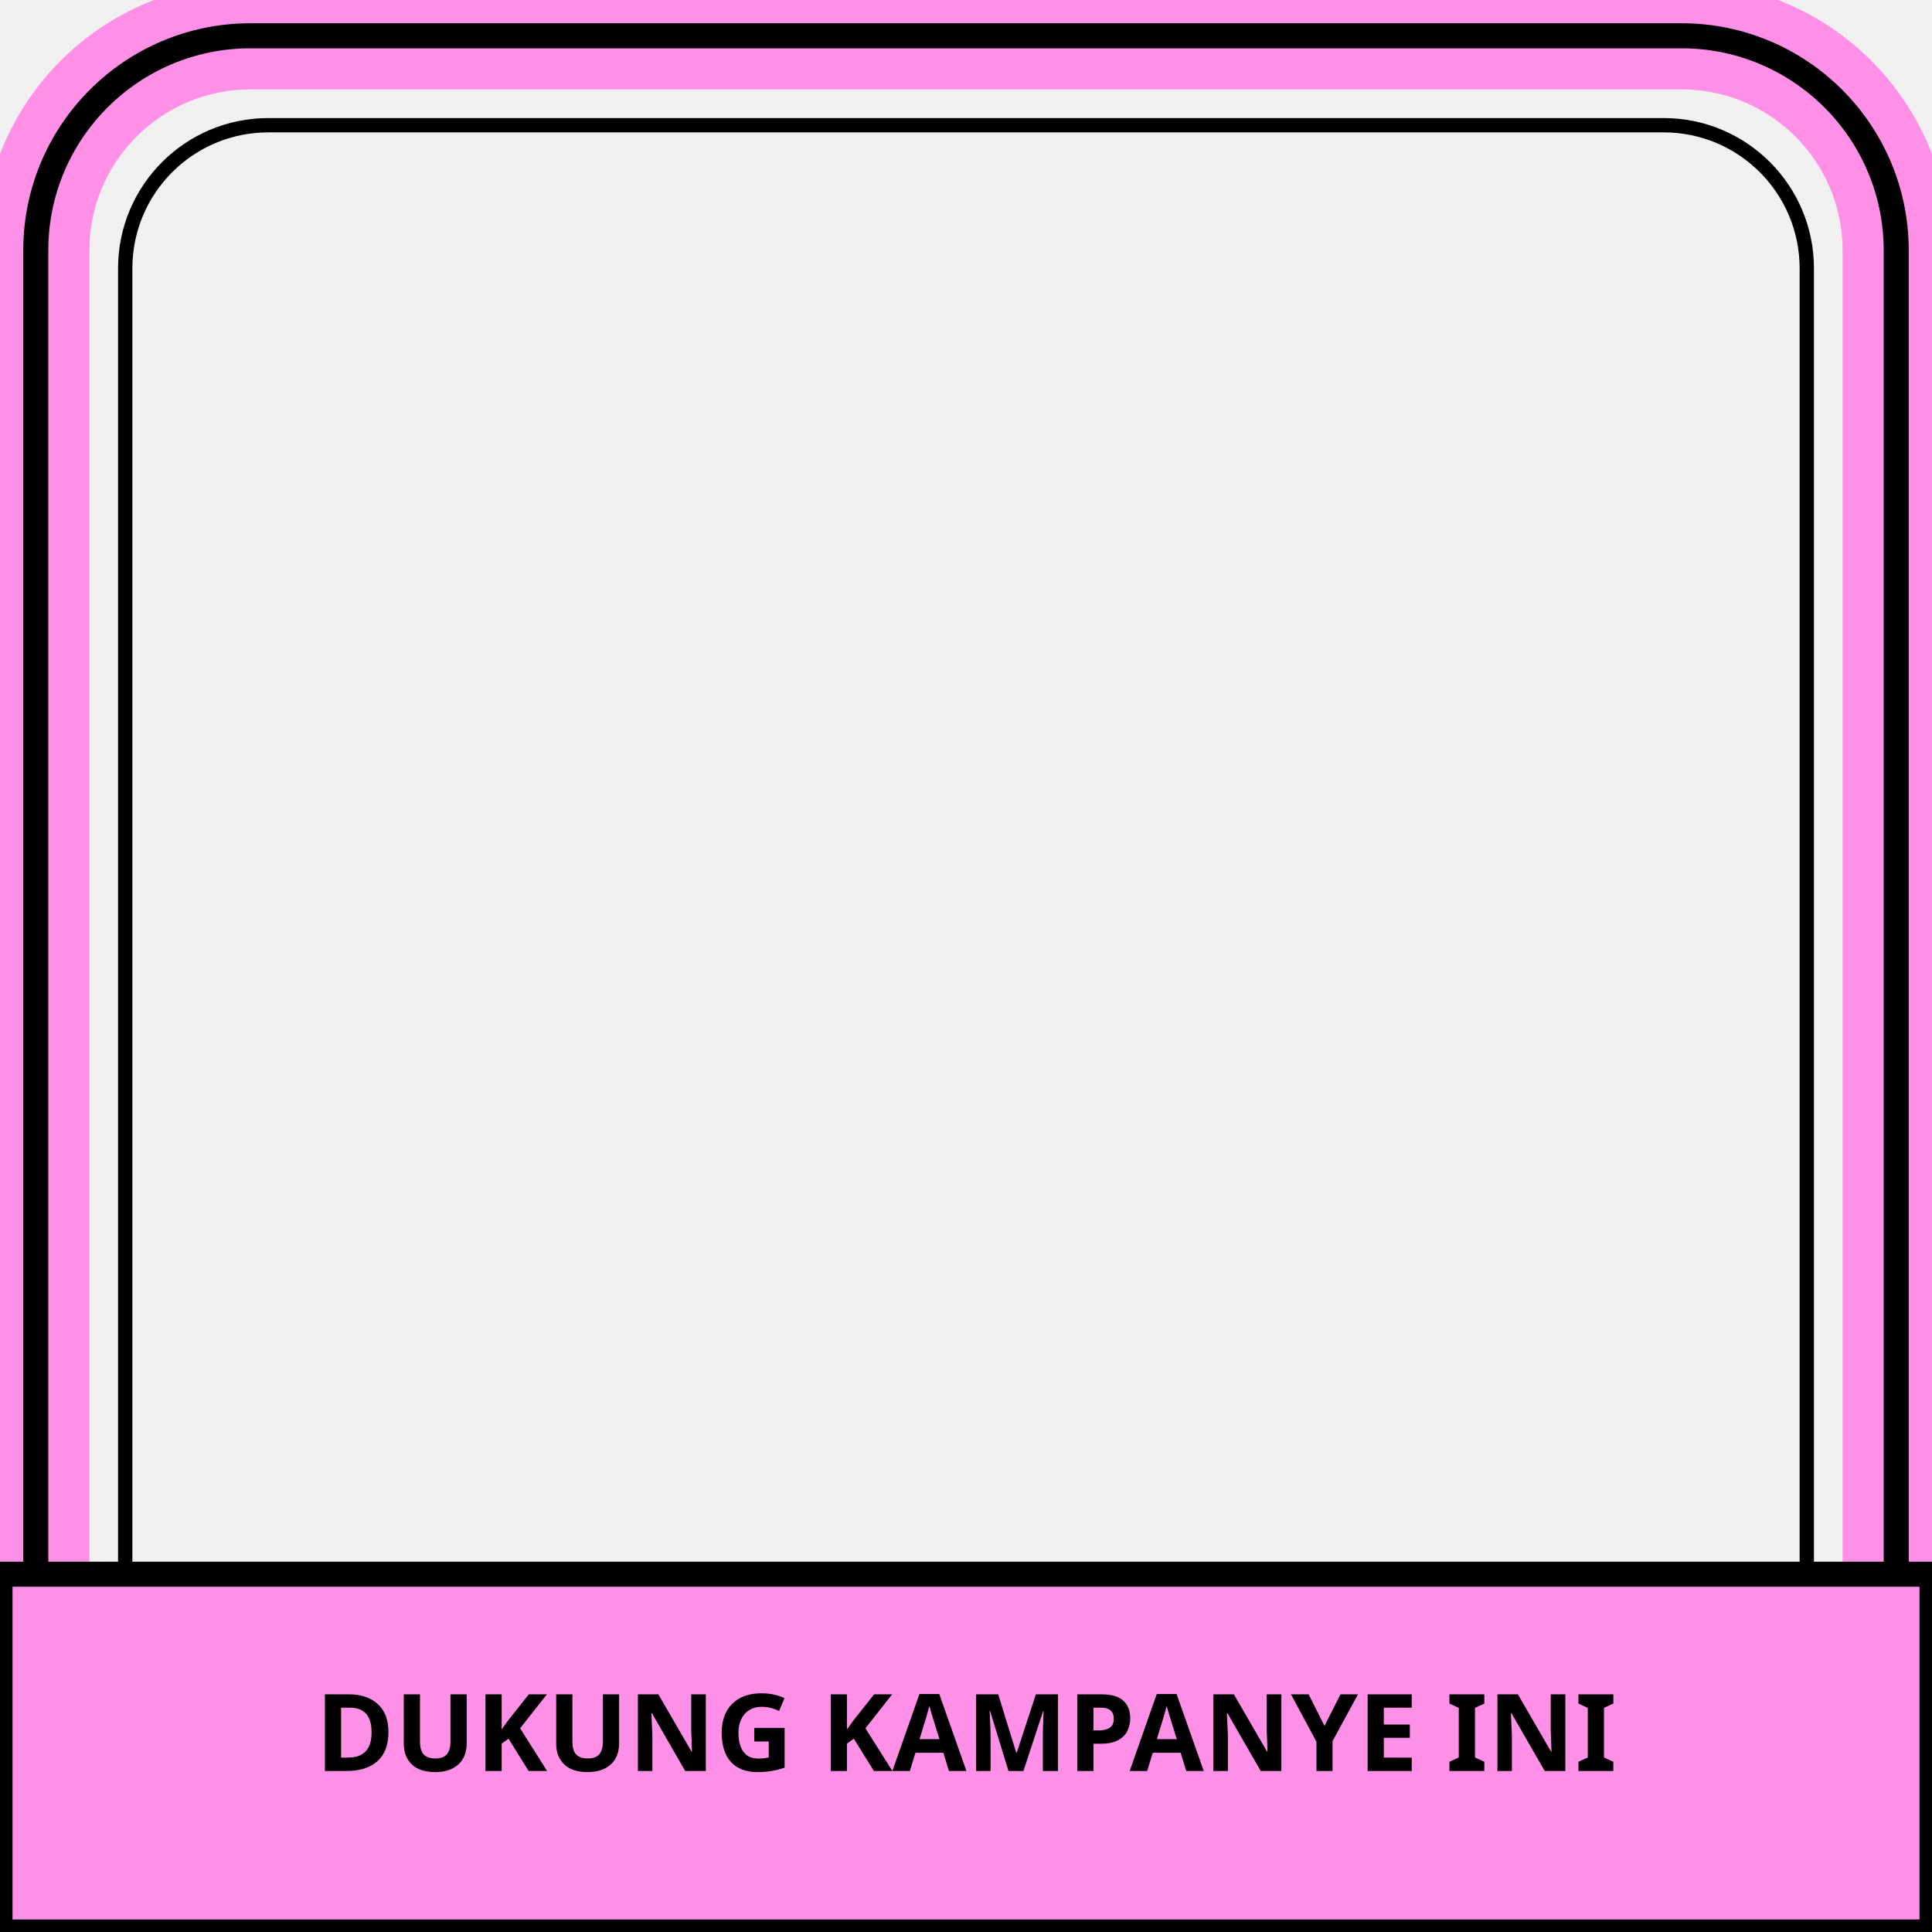
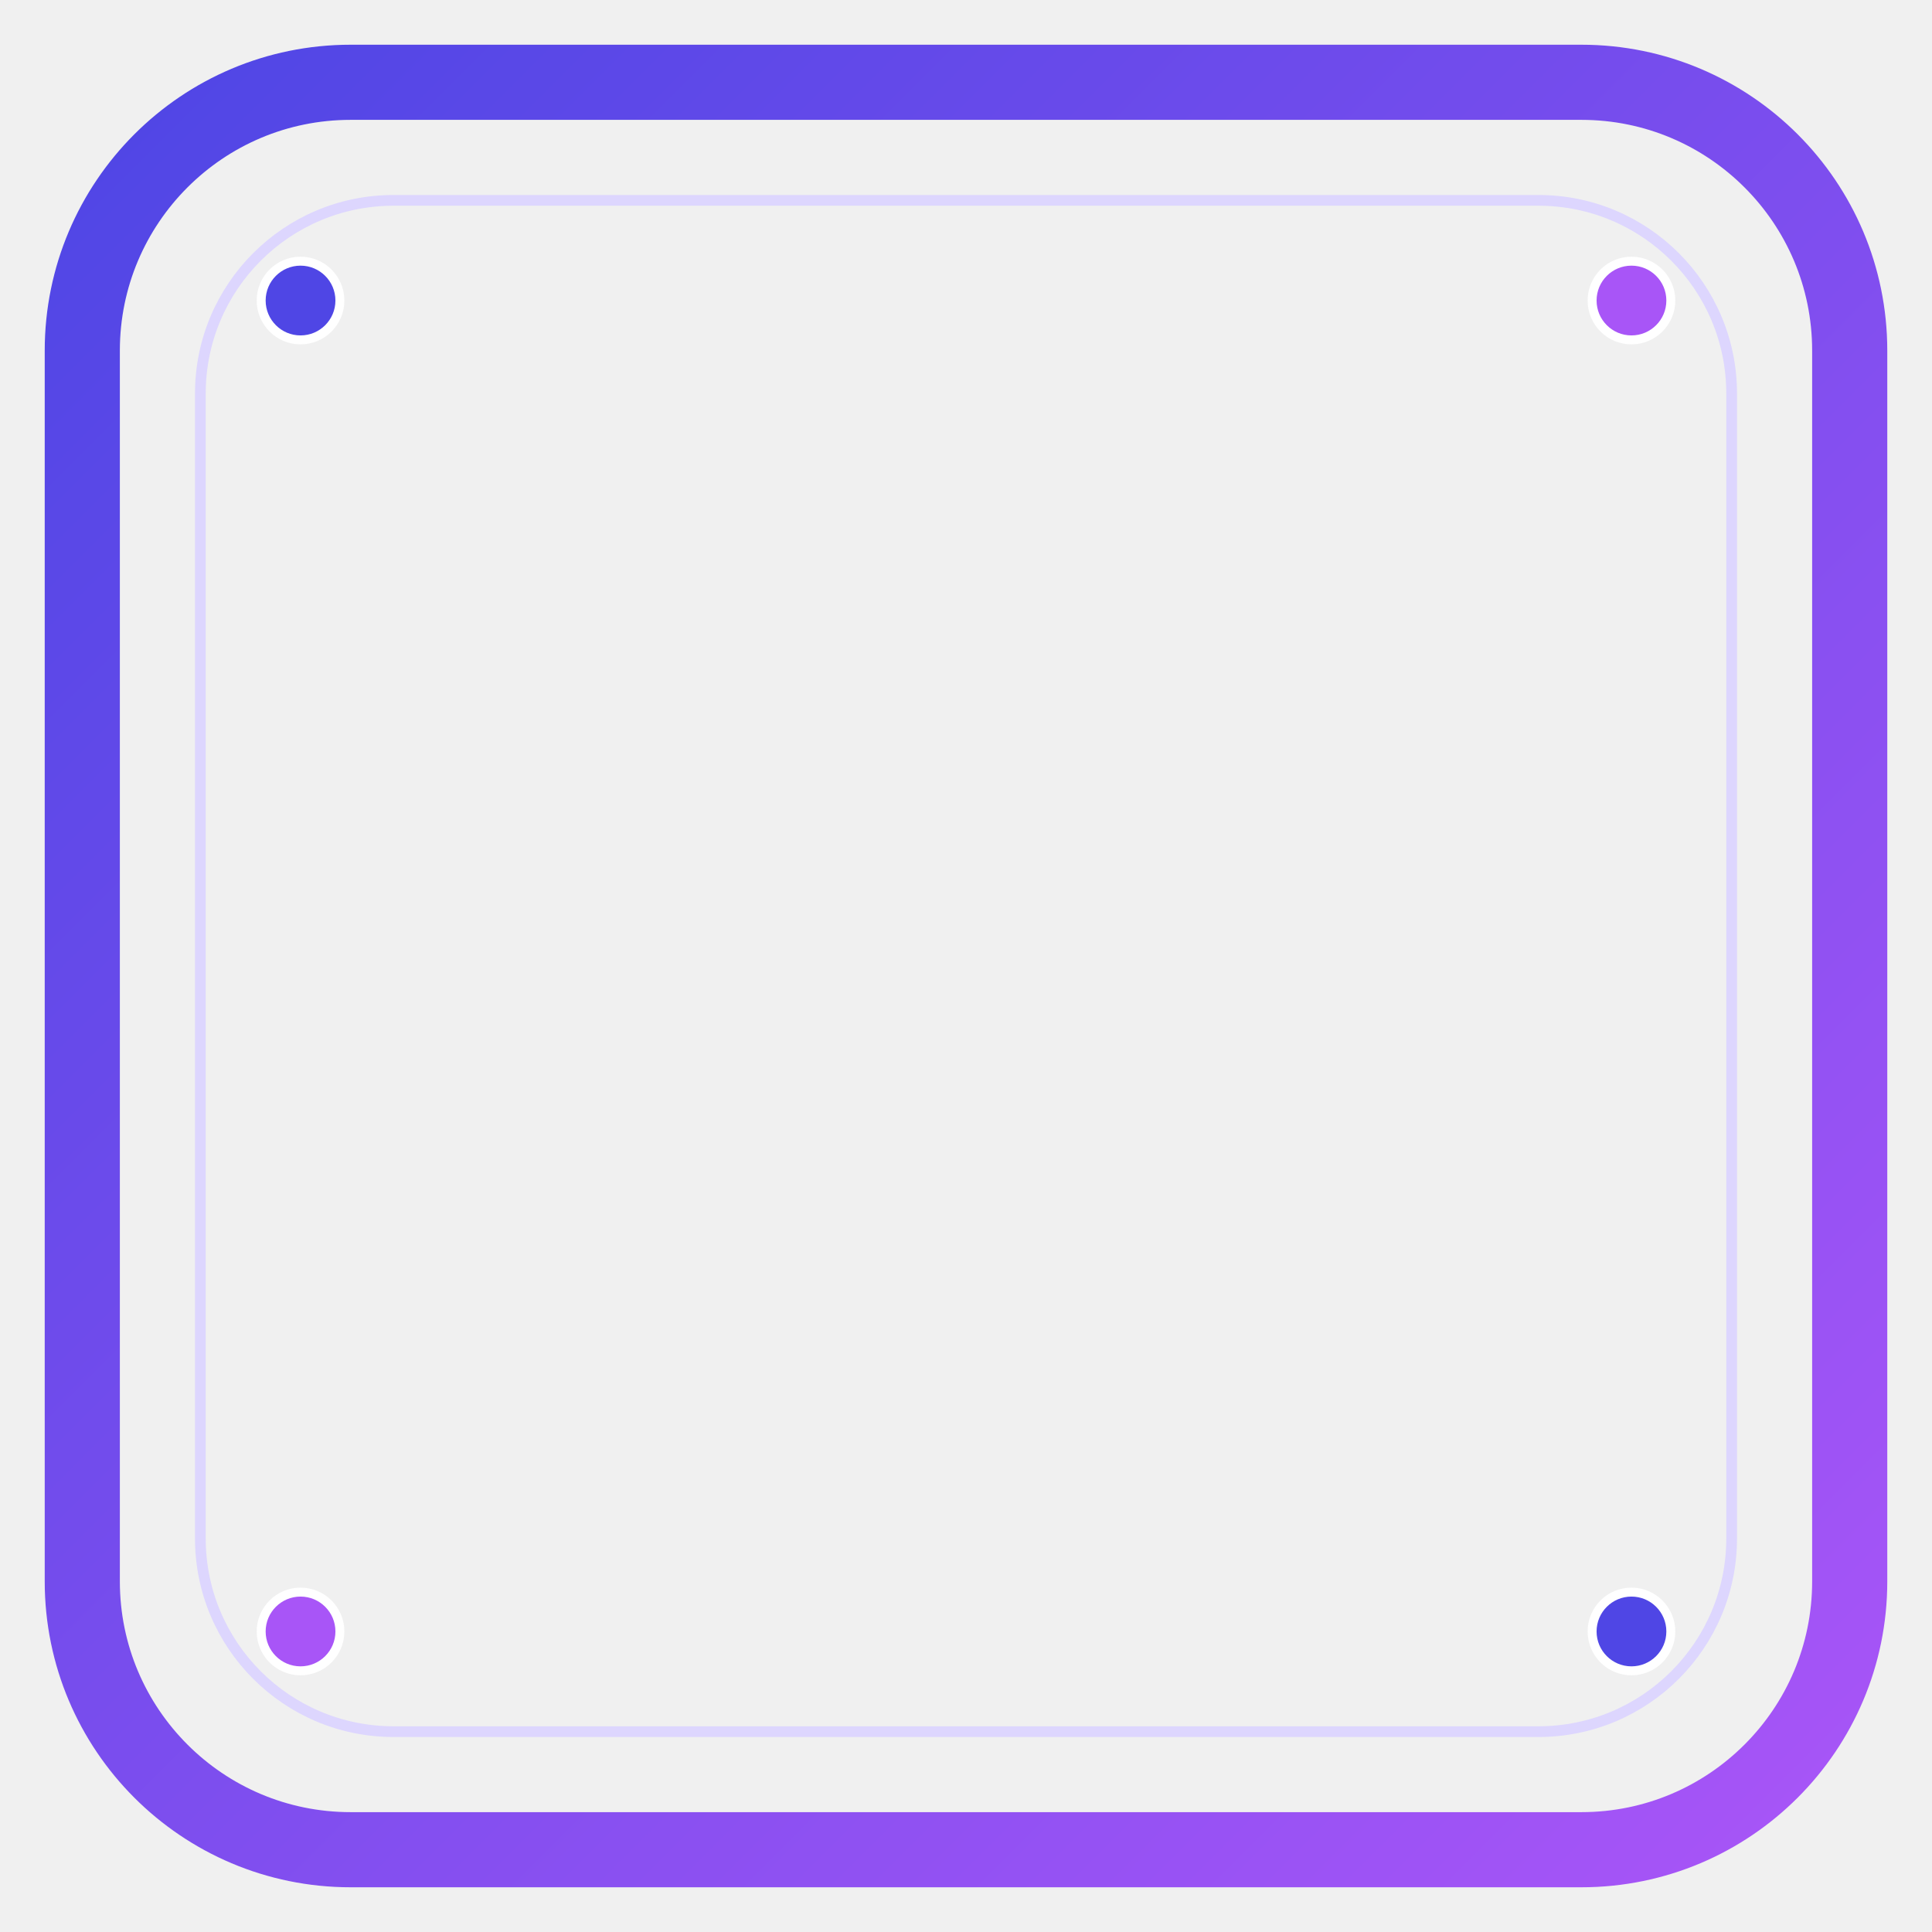
<svg xmlns="http://www.w3.org/2000/svg" width="1080" height="1080" viewBox="0 0 1080 1080">
-   <rect x="20" y="20" width="1040" height="1040" rx="120" fill="none" stroke="#FF90E8" stroke-width="60" />
-   <rect x="20" y="20" width="1040" height="1040" rx="120" fill="none" stroke="#000" stroke-width="14" />
-   <rect x="70" y="70" width="940" height="940" rx="80" fill="none" stroke="#000" stroke-width="8" />
-   <rect x="0" y="880" width="1080" height="200" fill="#FF90E8" stroke="#000" stroke-width="14" />
-   <text x="540" y="990" text-anchor="middle" font-family="Arial Black, sans-serif" font-size="60" font-weight="900" fill="#000">DUKUNG KAMPANYE INI</text>
+   <defs>
+     <linearGradient id="kotakGrad" x1="0" y1="0" x2="1" y2="1">
+       <stop offset="0" stop-color="#4F46E5" />
+       <stop offset="1" stop-color="#A855F7" />
+     </linearGradient>
+   </defs>
+   <rect x="46" y="46" width="988" height="988" rx="150" fill="none" stroke="url(#kotakGrad)" stroke-width="42" />
+   <rect x="112" y="112" width="856" height="856" rx="108" fill="none" stroke="#DDD6FE" stroke-width="6" />
+   <g stroke="#FFFFFF" stroke-width="5">
+     <circle cx="168" cy="168" r="22" fill="#4F46E5" />
+     <circle cx="912" cy="168" r="22" fill="#A855F7" />
+     <circle cx="168" cy="912" r="22" fill="#A855F7" />
+     <circle cx="912" cy="912" r="22" fill="#4F46E5" />
+   </g>
</svg>
